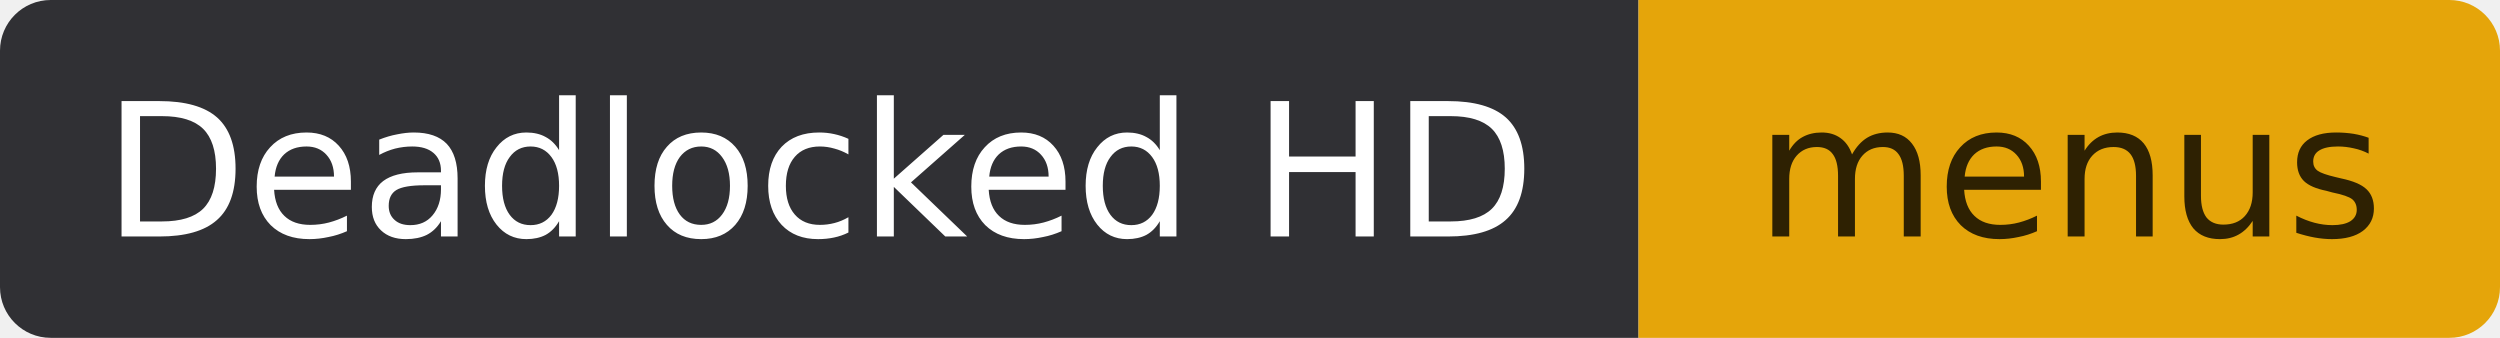
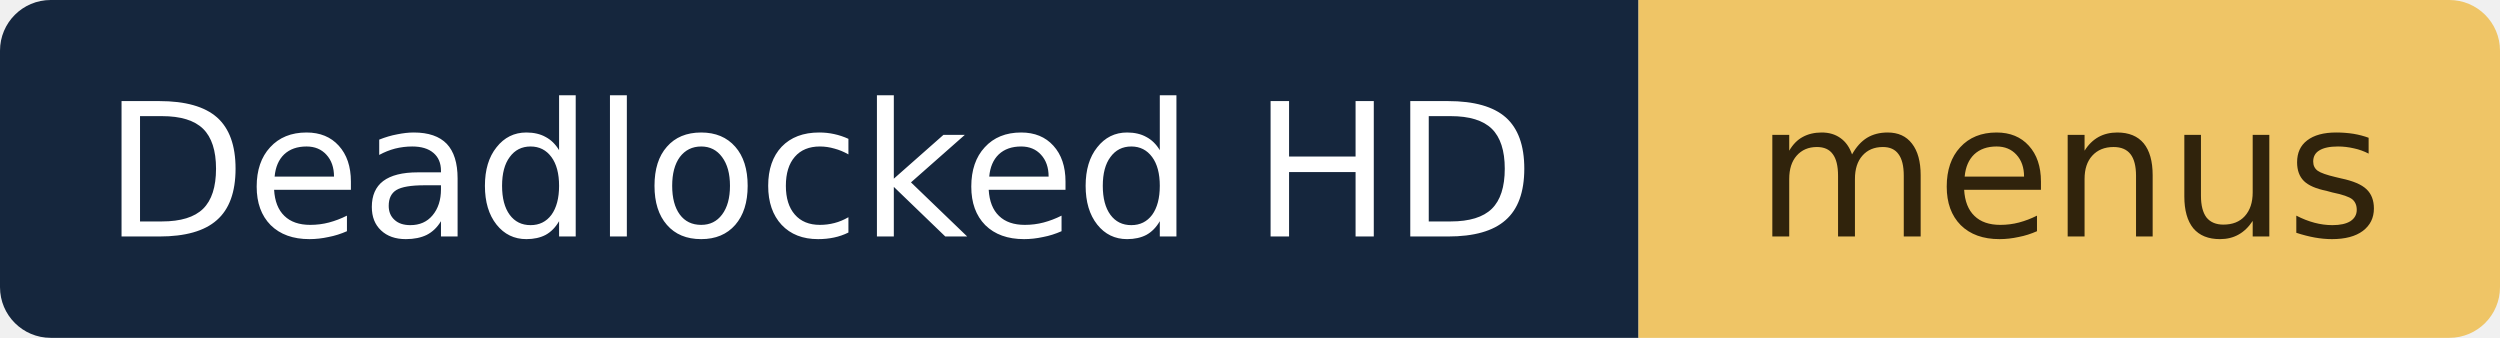
<svg xmlns="http://www.w3.org/2000/svg" width="148" height="20" viewBox="0 0 148 20" role="img" aria-label="Deadlocked HD: menus">
  <clipPath id="r">
    <rect width="148" height="20" rx="3" />
  </clipPath>
  <g clip-path="url(#r)">
-     <rect width="97" height="20" fill="#303034" />
-     <rect x="97" width="51" height="20" fill="#e5a50a" />
+     <rect width="97" height="20" fill="#15263d" />
+     <rect x="97" width="51" height="20" fill="#efc566" />
  </g>
  <g font-family="DejaVu Sans,Verdana,Geneva,sans-serif" font-size="11" text-anchor="middle">
    <text x="48.5" y="14" fill="#ffffff">Deadlocked HD</text>
-     <text x="122.5" y="14" fill="#2e2102">menus</text>
+     <text x="122.5" y="14" fill="#30230c">menus</text>
  </g>
</svg>
